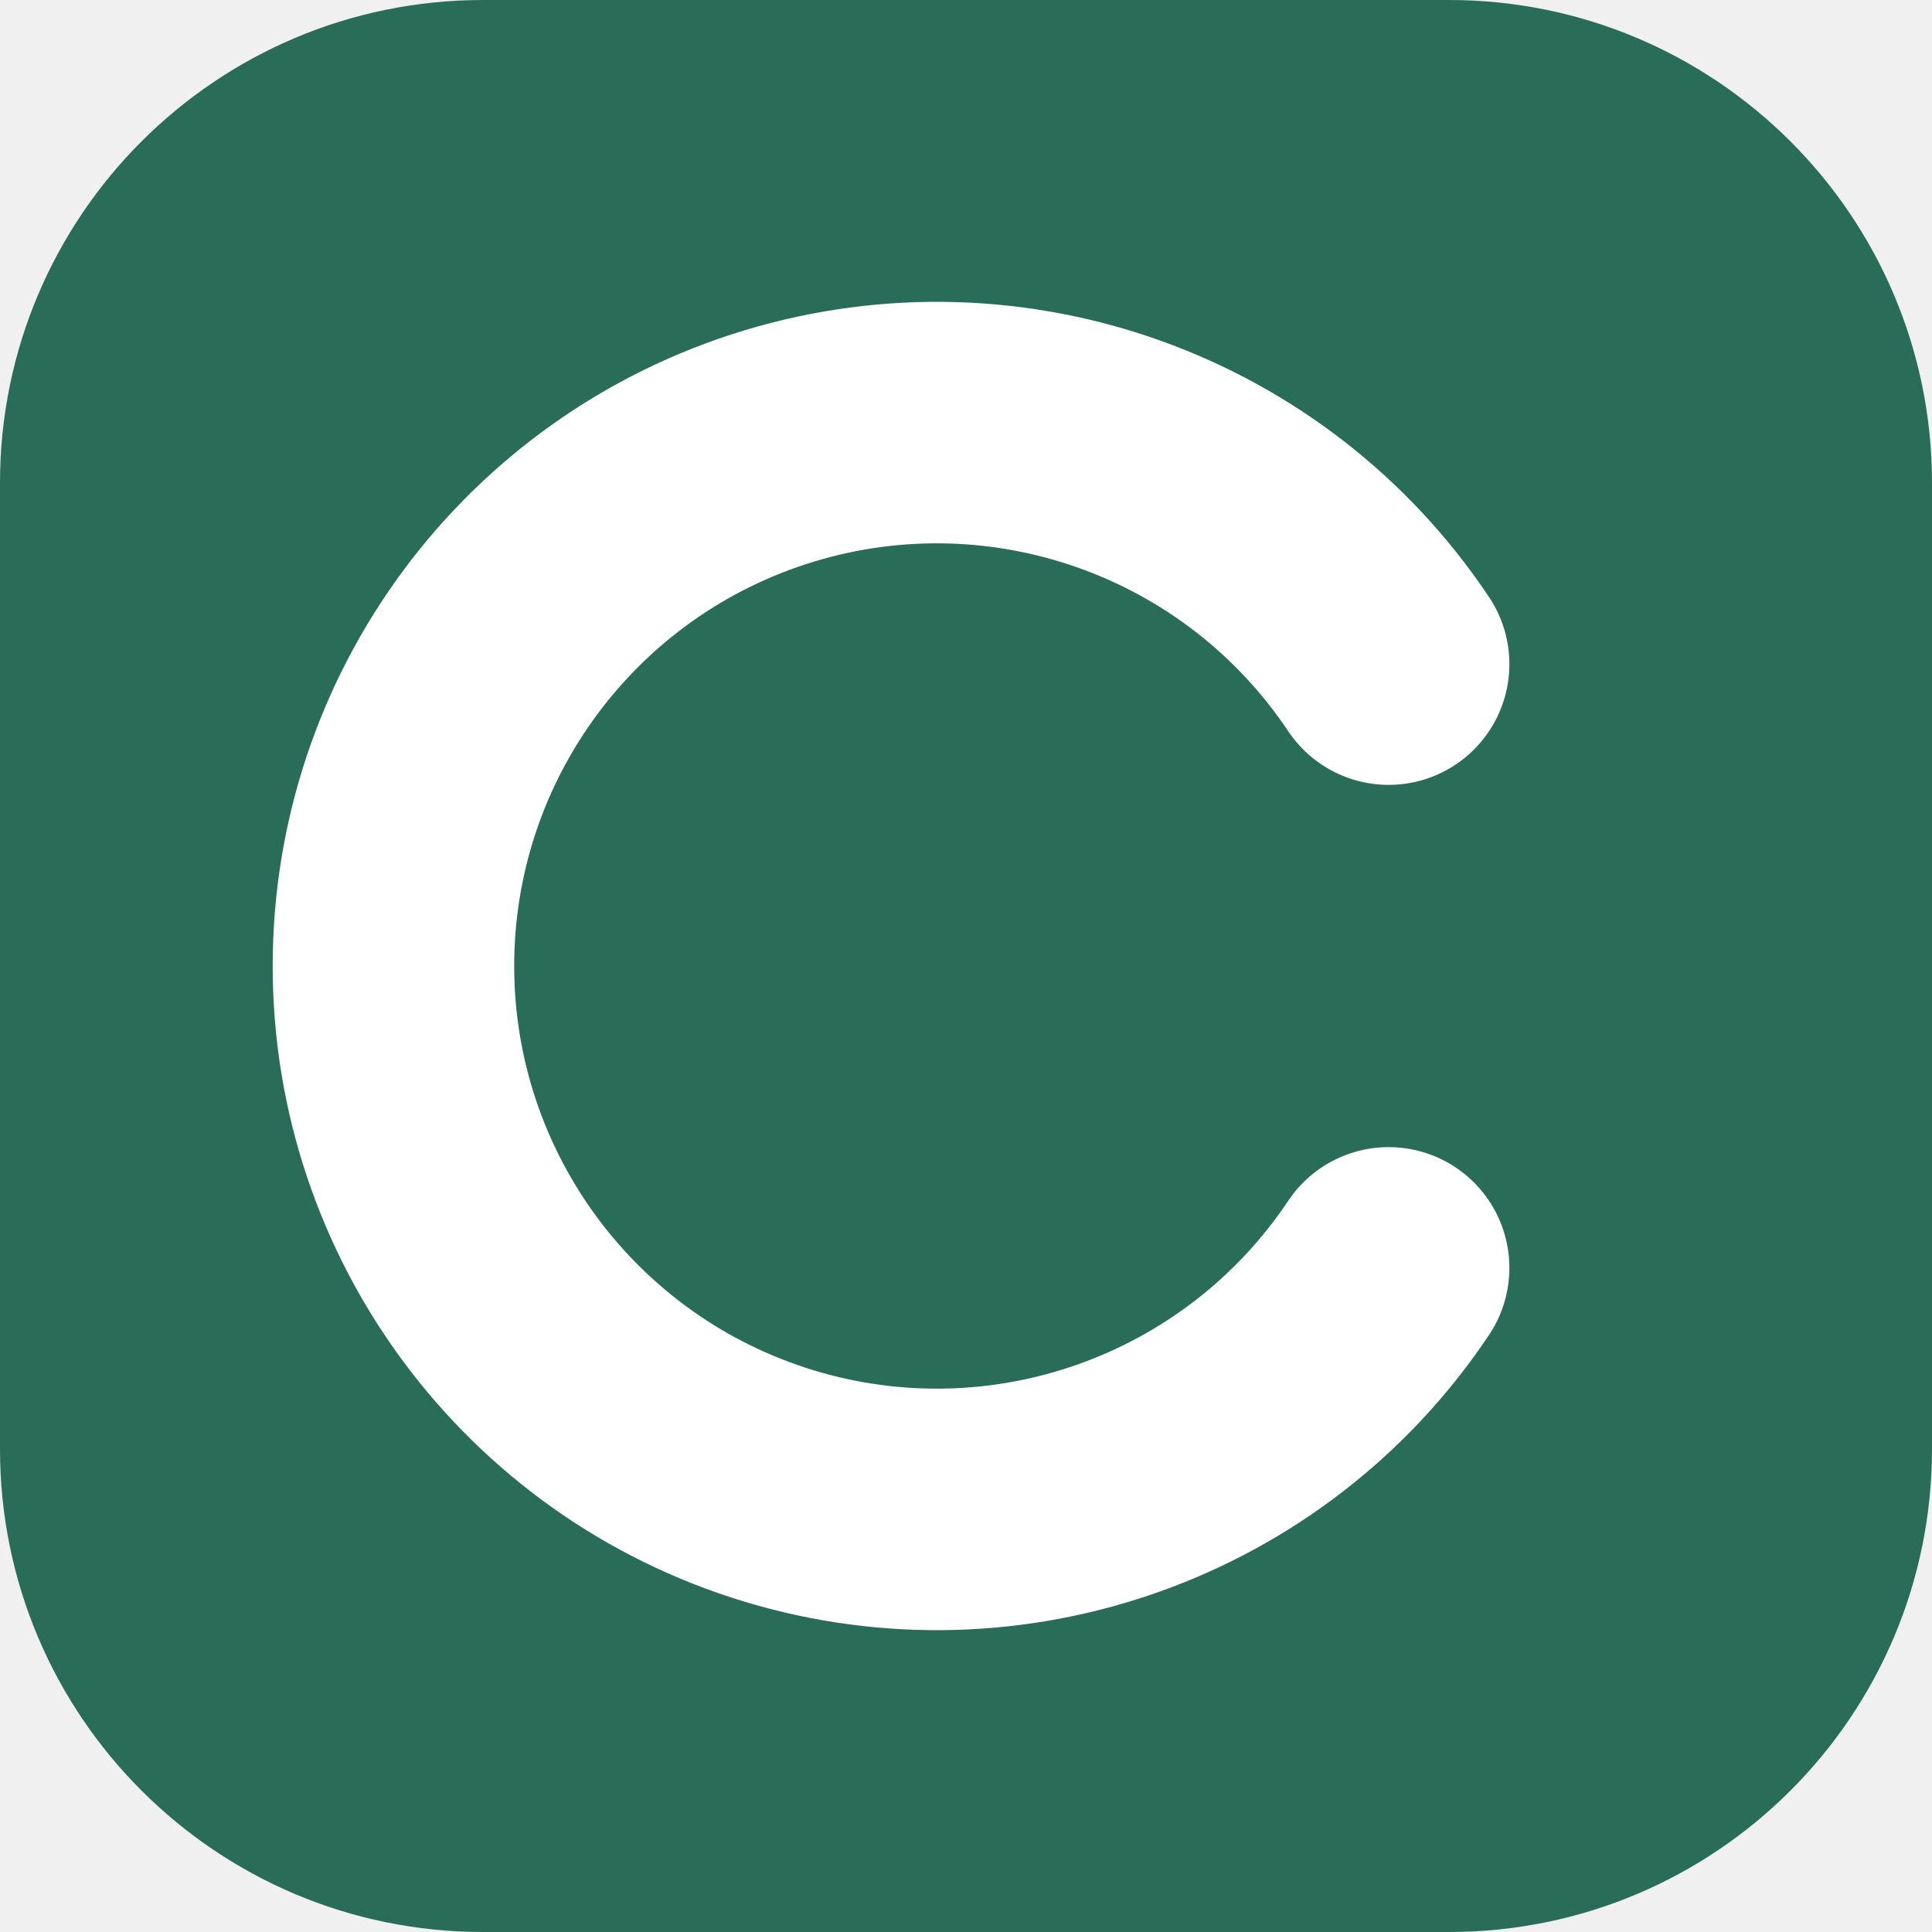
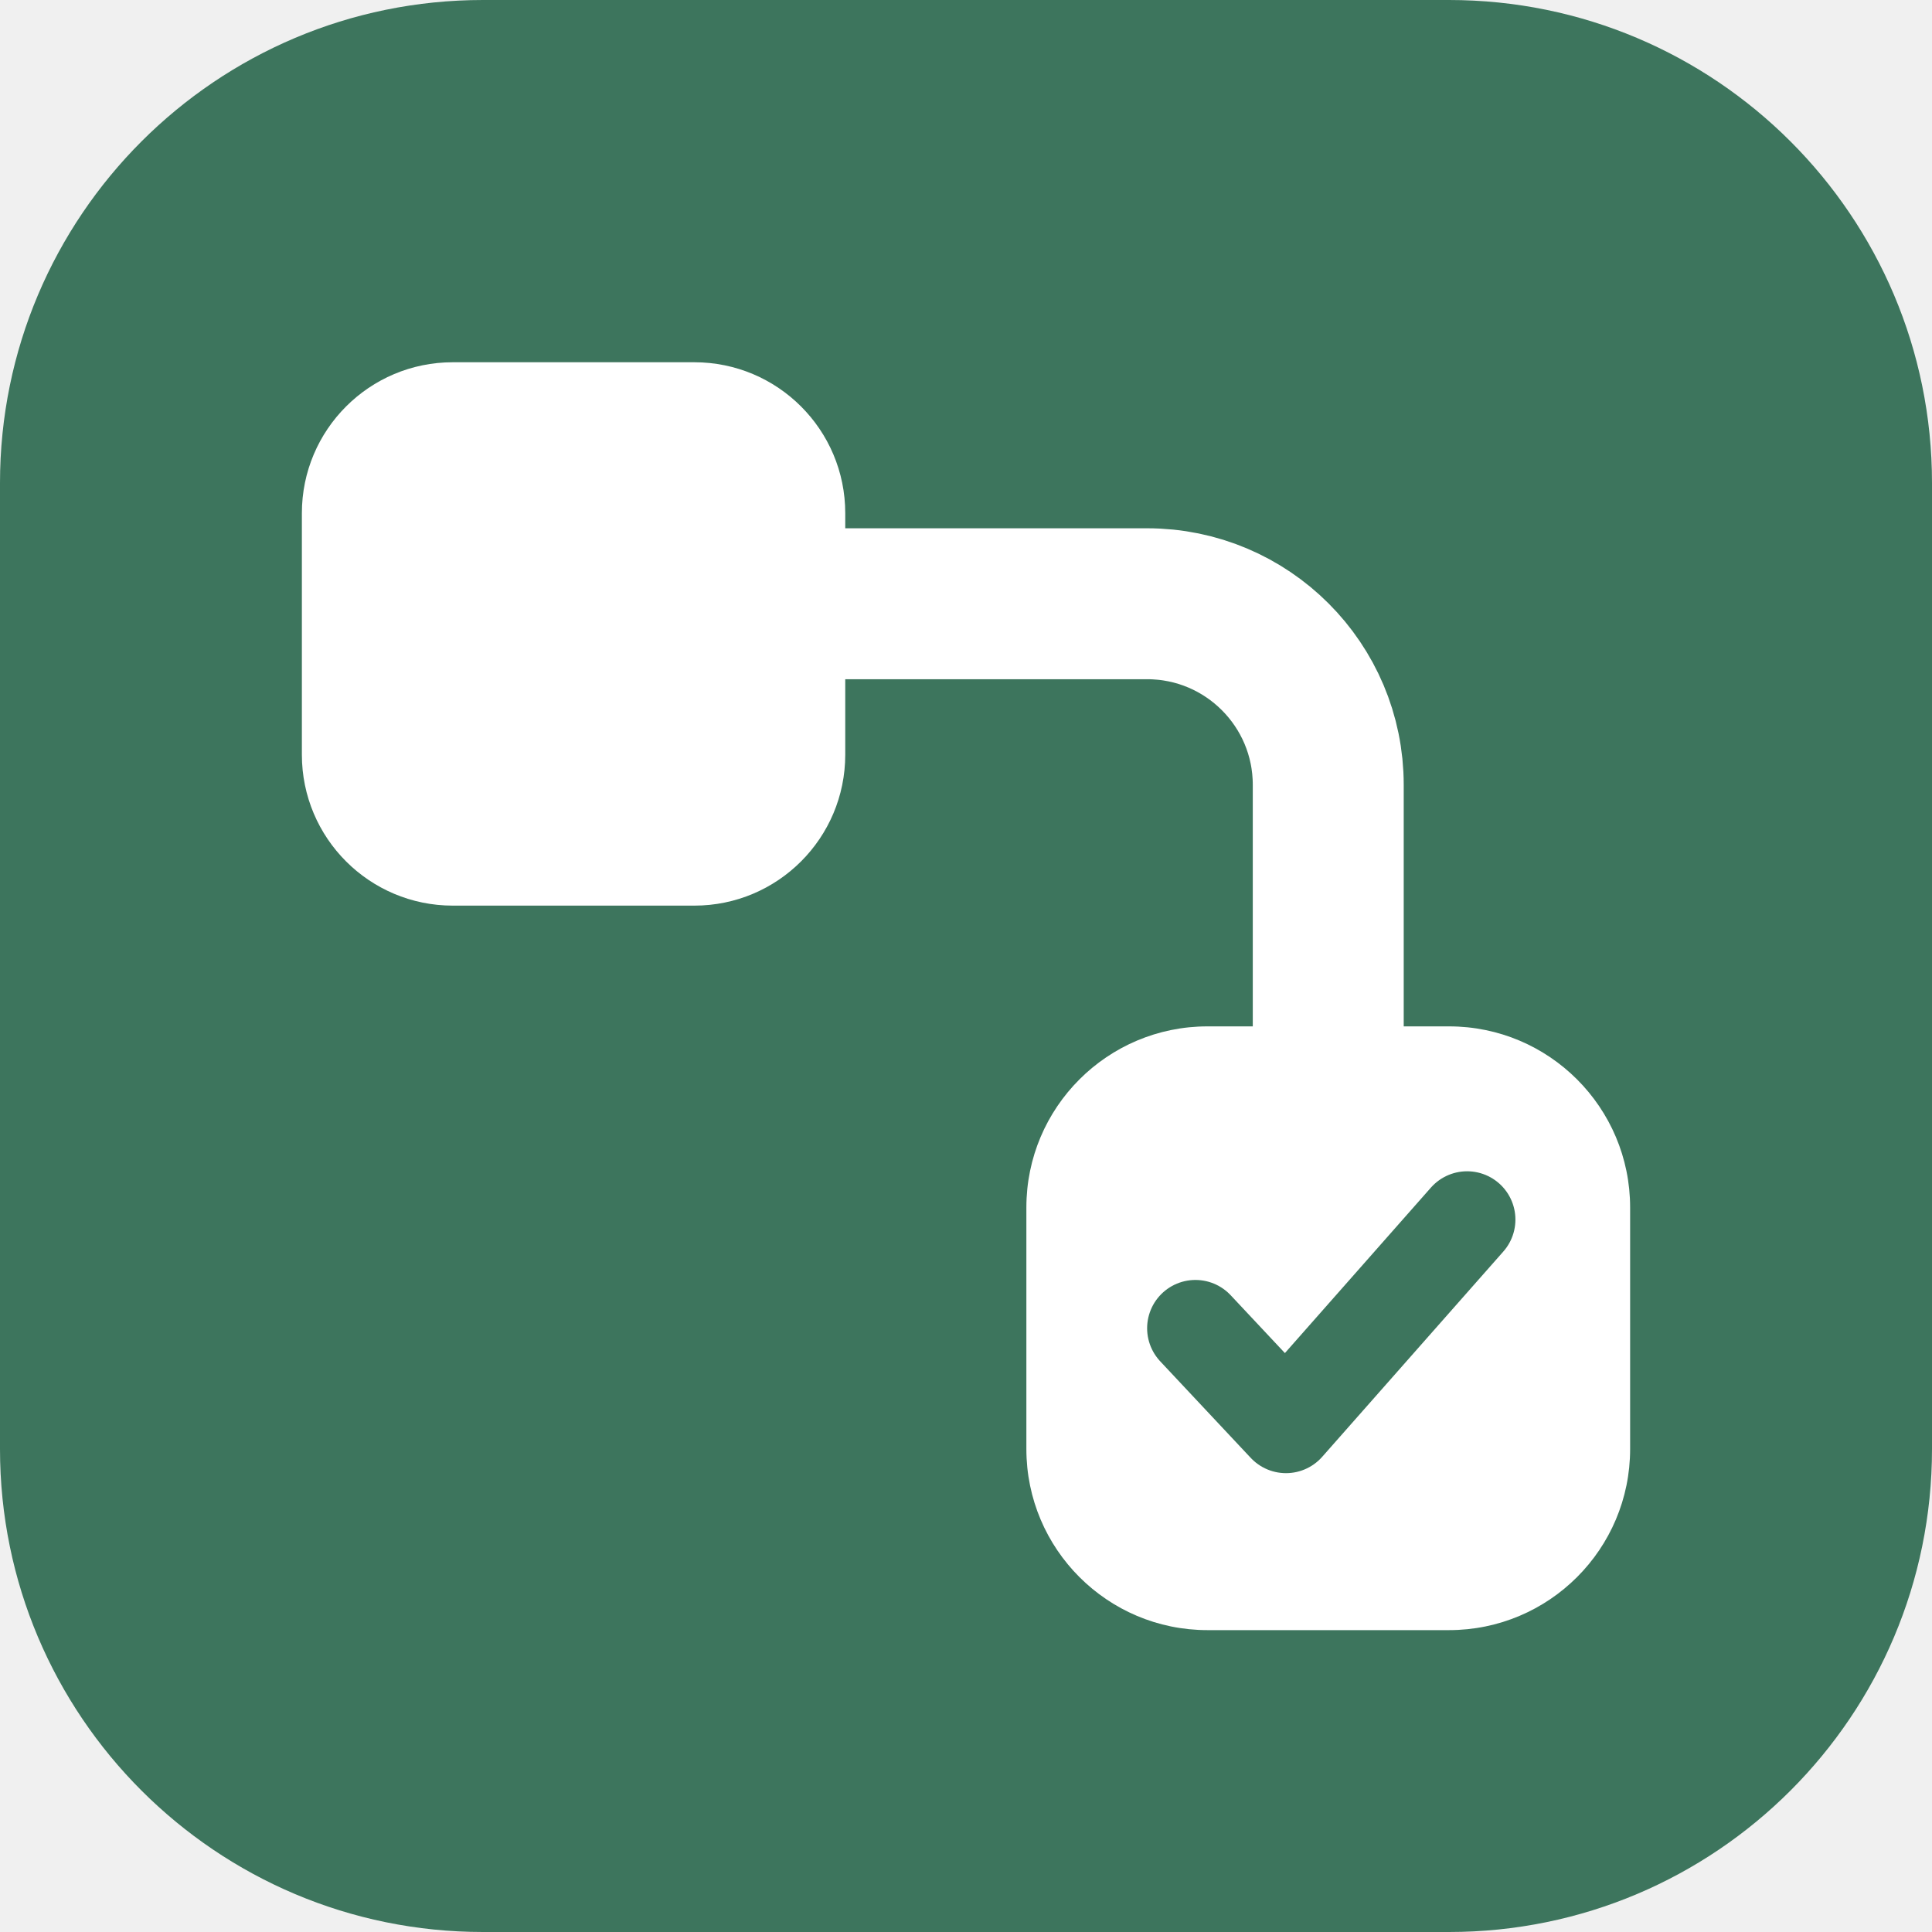
<svg xmlns="http://www.w3.org/2000/svg" viewBox="0 0 32 32">
-   <rect width="32" height="32" rx="8" fill="#296d58" />
-   <path d="M23 11a9 9 0 1 0 0 10" fill="none" stroke="#fff" stroke-width="4" stroke-linecap="round" />
+   <rect width="32" height="32" rx="8" fill="#3D755D" />
+   <path d="M12 10h7a3 3 0 0 1 3 3v7" fill="none" stroke="#fff" stroke-width="2.5" stroke-linecap="round" />
+   <rect x="5" y="6" width="9" height="9" rx="2.5" fill="#fff" />
+   <rect x="17" y="17" width="10" height="10" rx="3" fill="#fff" />
+   <path d="m19.8 22 1.5 1.6 3-3.4" fill="none" stroke="#3D755D" stroke-width="1.6" stroke-linecap="round" stroke-linejoin="round" />
</svg>
